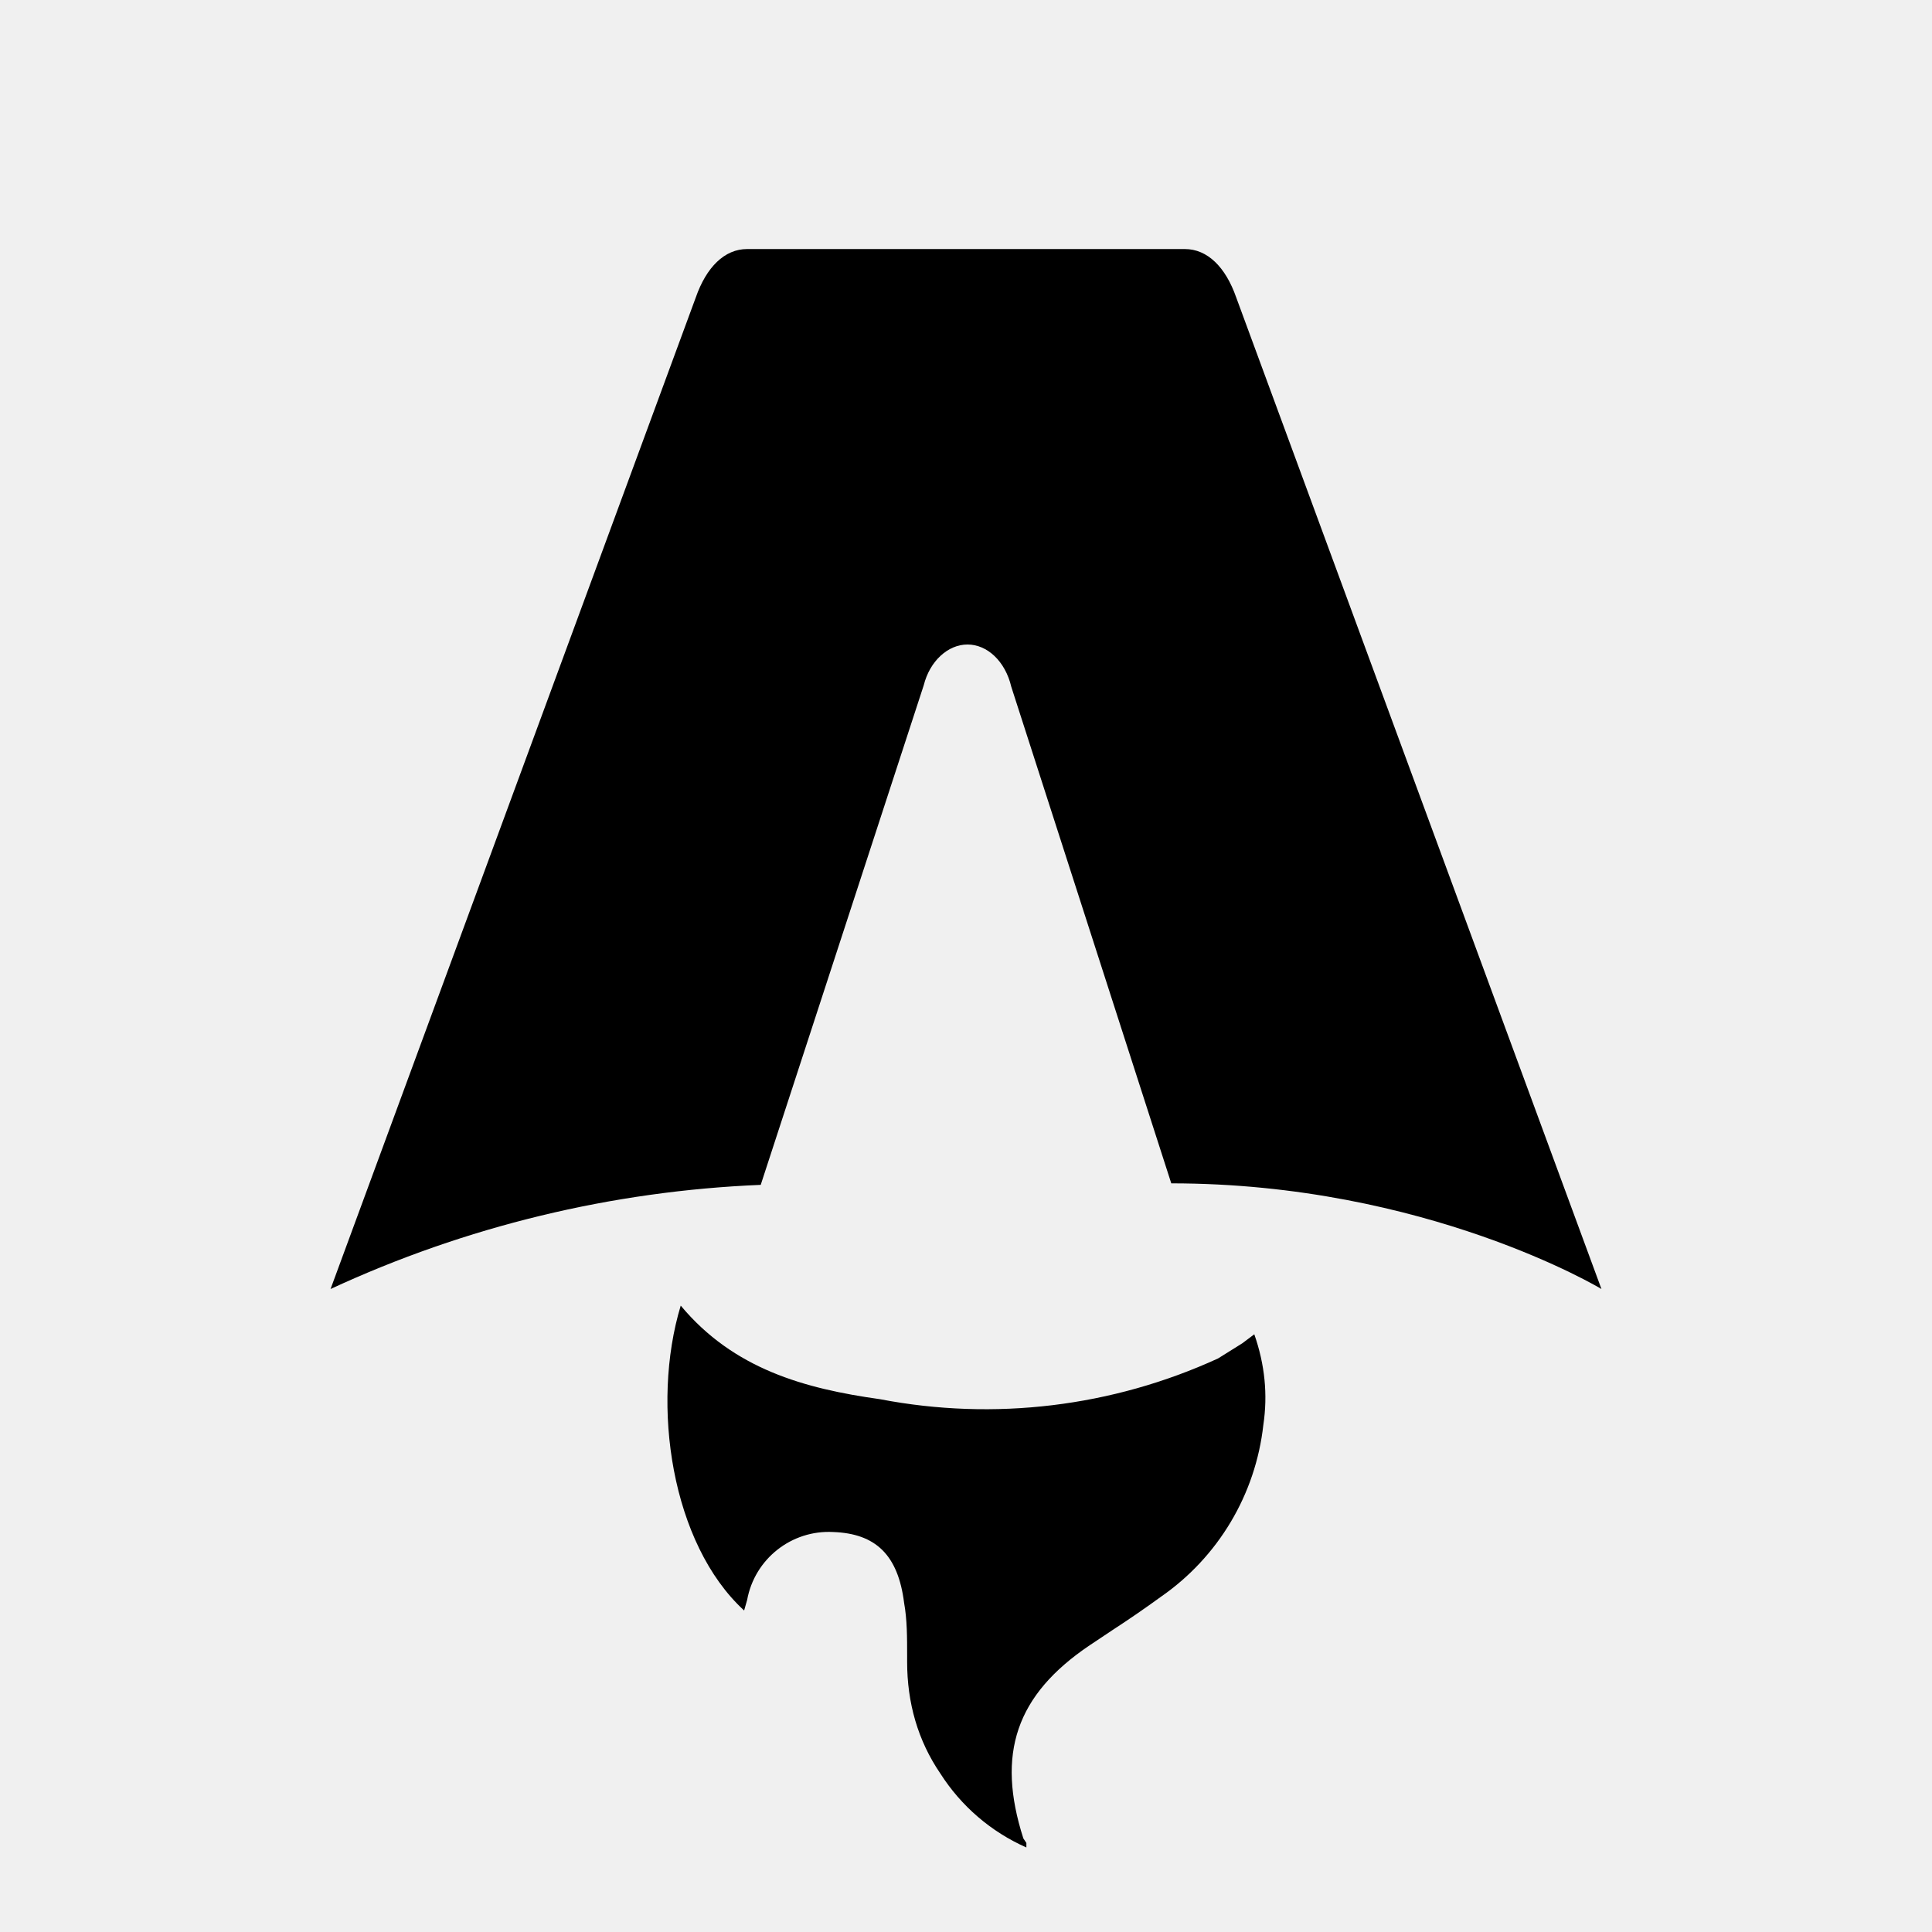
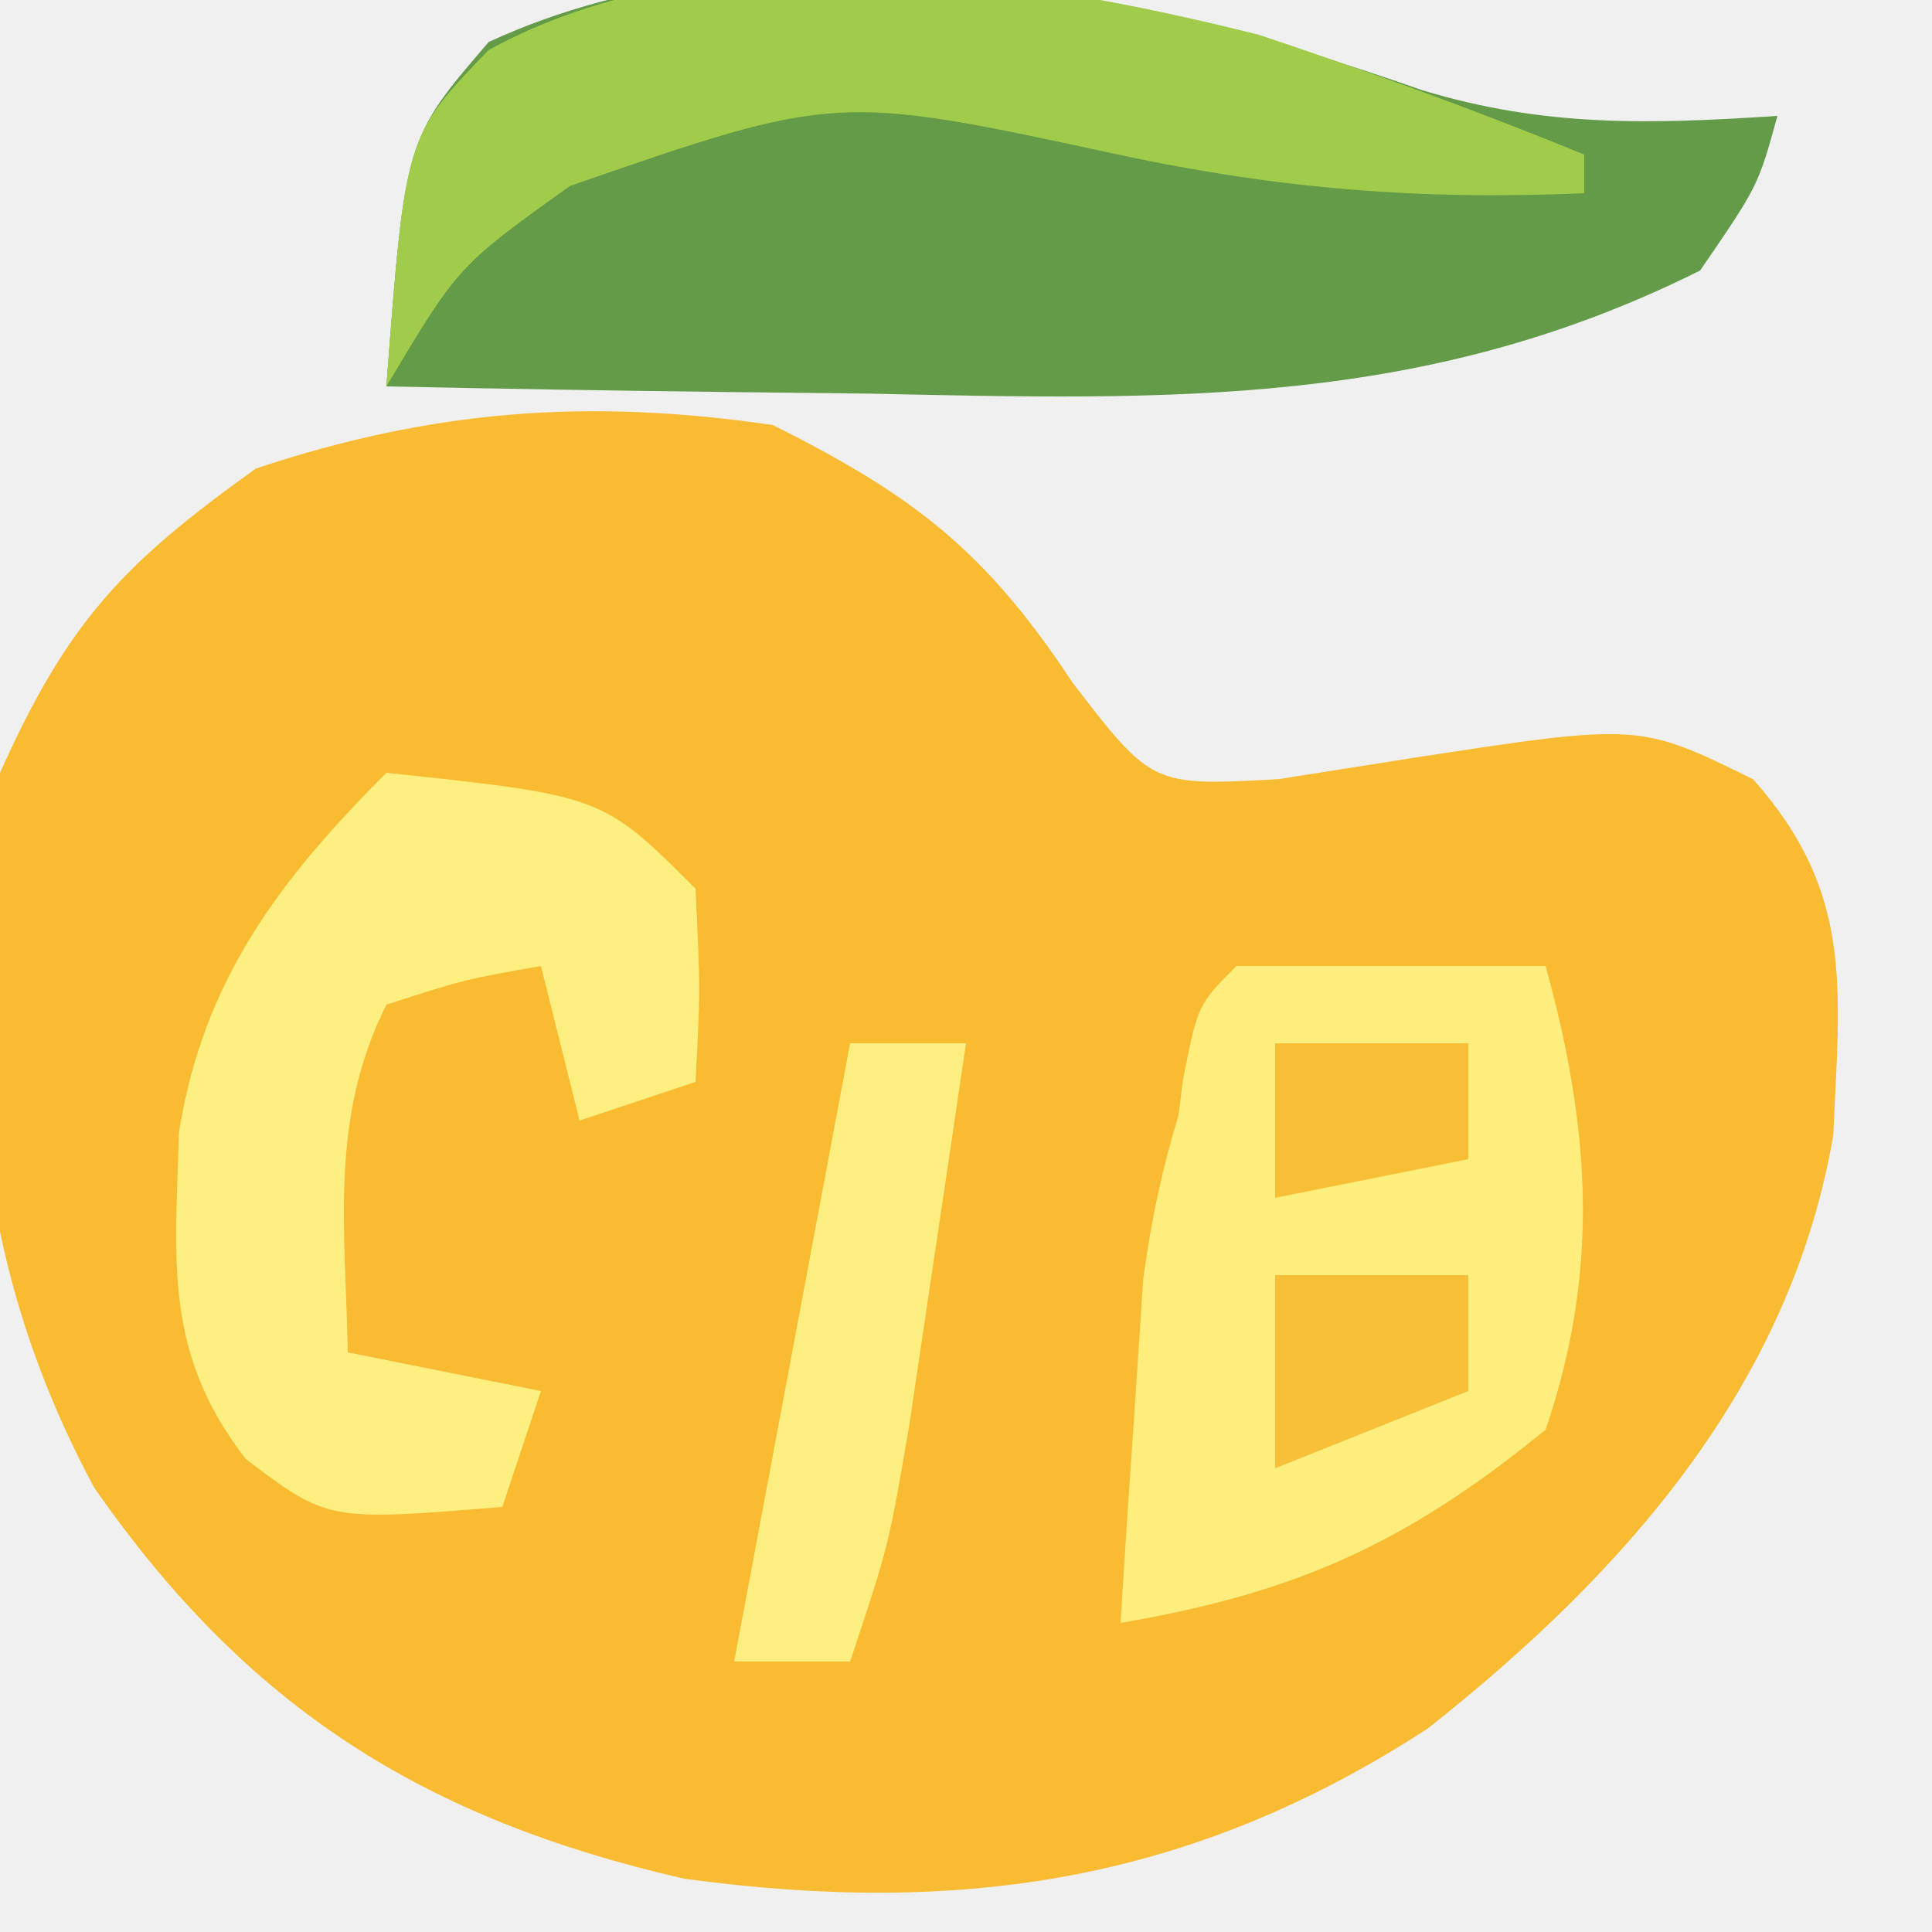
- <svg xmlns="http://www.w3.org/2000/svg" fill="none" viewBox="0 0 128 128">
-   <path d="M50.4 78.5a75.1 75.1 0 0 0-28.5 6.9l24.2-65.7c.7-2 1.9-3.2 3.4-3.2h29c1.5 0 2.7 1.2 3.4 3.2l24.2 65.7s-11.6-7-28.5-7L67 45.5c-.4-1.7-1.6-2.8-2.9-2.8-1.3 0-2.5 1.1-2.9 2.7L50.4 78.5Zm-1.1 28.2Zm-4.2-20.2c-2 6.6-.6 15.8 4.2 20.2a17.5 17.5 0 0 1 .2-.7 5.5 5.5 0 0 1 5.7-4.5c2.8.1 4.3 1.5 4.7 4.7.2 1.1.2 2.3.2 3.5v.4c0 2.7.7 5.2 2.2 7.4a13 13 0 0 0 5.7 4.9v-.3l-.2-.3c-1.8-5.6-.5-9.5 4.4-12.8l1.5-1a73 73 0 0 0 3.2-2.2 16 16 0 0 0 6.8-11.4c.3-2 .1-4-.6-6l-.8.6-1.6 1a37 37 0 0 1-22.4 2.7c-5-.7-9.7-2-13.2-6.2Z" />
-   <style>
-         path { fill: #000; }
-         @media (prefers-color-scheme: dark) {
-             path { fill: #FFF; }
-         }
-     </style>
+ <svg xmlns="http://www.w3.org/2000/svg" version="1.1" viewBox="0 0 50 50">
+   <path d="M0 0 C3.653 1.826 5.516 3.265 7.758 6.668 C9.819 9.344 9.819 9.344 13.094 9.164 C14.218 8.986 15.342 8.808 16.5 8.625 C22.422 7.715 22.422 7.715 25.371 9.168 C27.986 12.109 27.611 14.582 27.445 18.371 C26.344 24.87 21.999 29.749 16.938 33.742 C10.831 37.706 4.872 38.593 -2.293 37.621 C-9.031 36.075 -13.594 33.203 -17.562 27.5 C-20.789 21.496 -21.03 15.661 -20 9 C-18.249 5.093 -16.815 3.582 -13.375 1.125 C-8.809 -0.397 -4.765 -0.698 0 0 Z " fill="#F8BB31" transform="translate(20,11)" />
+   <path d="M0 0 C3.177 0.965 5.905 0.883 9.199 0.668 C8.699 2.48 8.699 2.48 7.199 4.668 C0.104 8.215 -6.486 8.023 -14.301 7.855 C-16.107 7.835 -16.107 7.835 -17.949 7.814 C-20.9 7.779 -23.85 7.73 -26.801 7.668 C-26.318 1.268 -26.318 1.268 -24.152 -1.246 C-16.783 -4.649 -7.351 -2.588 0 0 Z " fill="#639B48" transform="translate(36.80078,2.332031)" />
+   <path d="M0 0 C2.64 0 5.28 0 8 0 C9.152 4.177 9.415 7.856 8 12 C4.4 14.946 1.527 16.23 -3 17 C-2.885 15.104 -2.758 13.208 -2.625 11.312 C-2.555 10.257 -2.486 9.201 -2.414 8.113 C-2.012 5.093 -1.259 2.759 0 0 Z " fill="#FDEE7E" transform="translate(32,25)" />
+   <path d="M0 0 C5.595 0.595 5.595 0.595 8 3 C8.125 5.625 8.125 5.625 8 8 C7.01 8.33 6.02 8.66 5 9 C4.67 7.68 4.34 6.36 4 5 C2.025 5.348 2.025 5.348 0 6 C-1.478 8.957 -1.06 11.742 -1 15 C0.65 15.33 2.3 15.66 4 16 C3.67 16.99 3.34 17.98 3 19 C-1.516 19.366 -1.516 19.366 -3.641 17.758 C-5.768 15.007 -5.466 12.663 -5.367 9.293 C-4.741 5.386 -2.791 2.791 0 0 Z " fill="#FDF081" transform="translate(10,20)" />
+   <path d="M0 0 C2.847 0.95 5.638 1.959 8.414 3.098 C8.414 3.428 8.414 3.758 8.414 4.098 C4.185 4.282 0.498 3.988 -3.648 3.098 C-10.939 1.521 -10.939 1.521 -17.836 3.91 C-20.731 5.984 -20.731 5.984 -22.586 9.098 C-22.098 2.629 -22.098 2.629 -19.945 0.395 C-14.153 -2.789 -6.178 -1.555 0 0 Z " fill="#A1CC4B" transform="translate(32.58594,0.9023438)" />
+   <path d="M0 0 C1.98 0.66 3.96 1.32 6 2 C6 2.99 6 3.98 6 5 C5.34 5 4.68 5 4 5 C4 5.99 4 6.98 4 8 C4.66 8 5.32 8 6 8 C6 8.99 6 9.98 6 11 C3 13 3 13 0 13 C-2.215 9.677 -2.194 9.123 -1.688 5.375 C-1.588 4.578 -1.489 3.782 -1.387 2.961 C-1 1 -1 1 0 0 Z " fill="#FDEE7E" transform="translate(32,25)" />
+   <path d="M0 0 C0.99 0 1.98 0 3 0 C2.691 2.105 2.377 4.209 2.062 6.312 C1.888 7.484 1.714 8.656 1.535 9.863 C1 13 1 13 0 16 C-0.99 16 -1.98 16 -3 16 C-2.01 10.72 -1.02 5.44 0 0 Z " fill="#FDEF7F" transform="translate(22,27)" />
+   <path d="M0 0 C1.65 0 3.3 0 5 0 C5 0.99 5 1.98 5 3 C3.35 3.66 1.7 4.32 0 5 C0 3.35 0 1.7 0 0 Z " fill="#F8C038" transform="translate(33,33)" />
+   <path d="M0 0 C1.65 0 3.3 0 5 0 C5 0.99 5 1.98 5 3 C3.35 3.33 1.7 3.66 0 4 C0 2.68 0 1.36 0 0 Z " fill="#F8BE35" transform="translate(33,27)" />
</svg>
